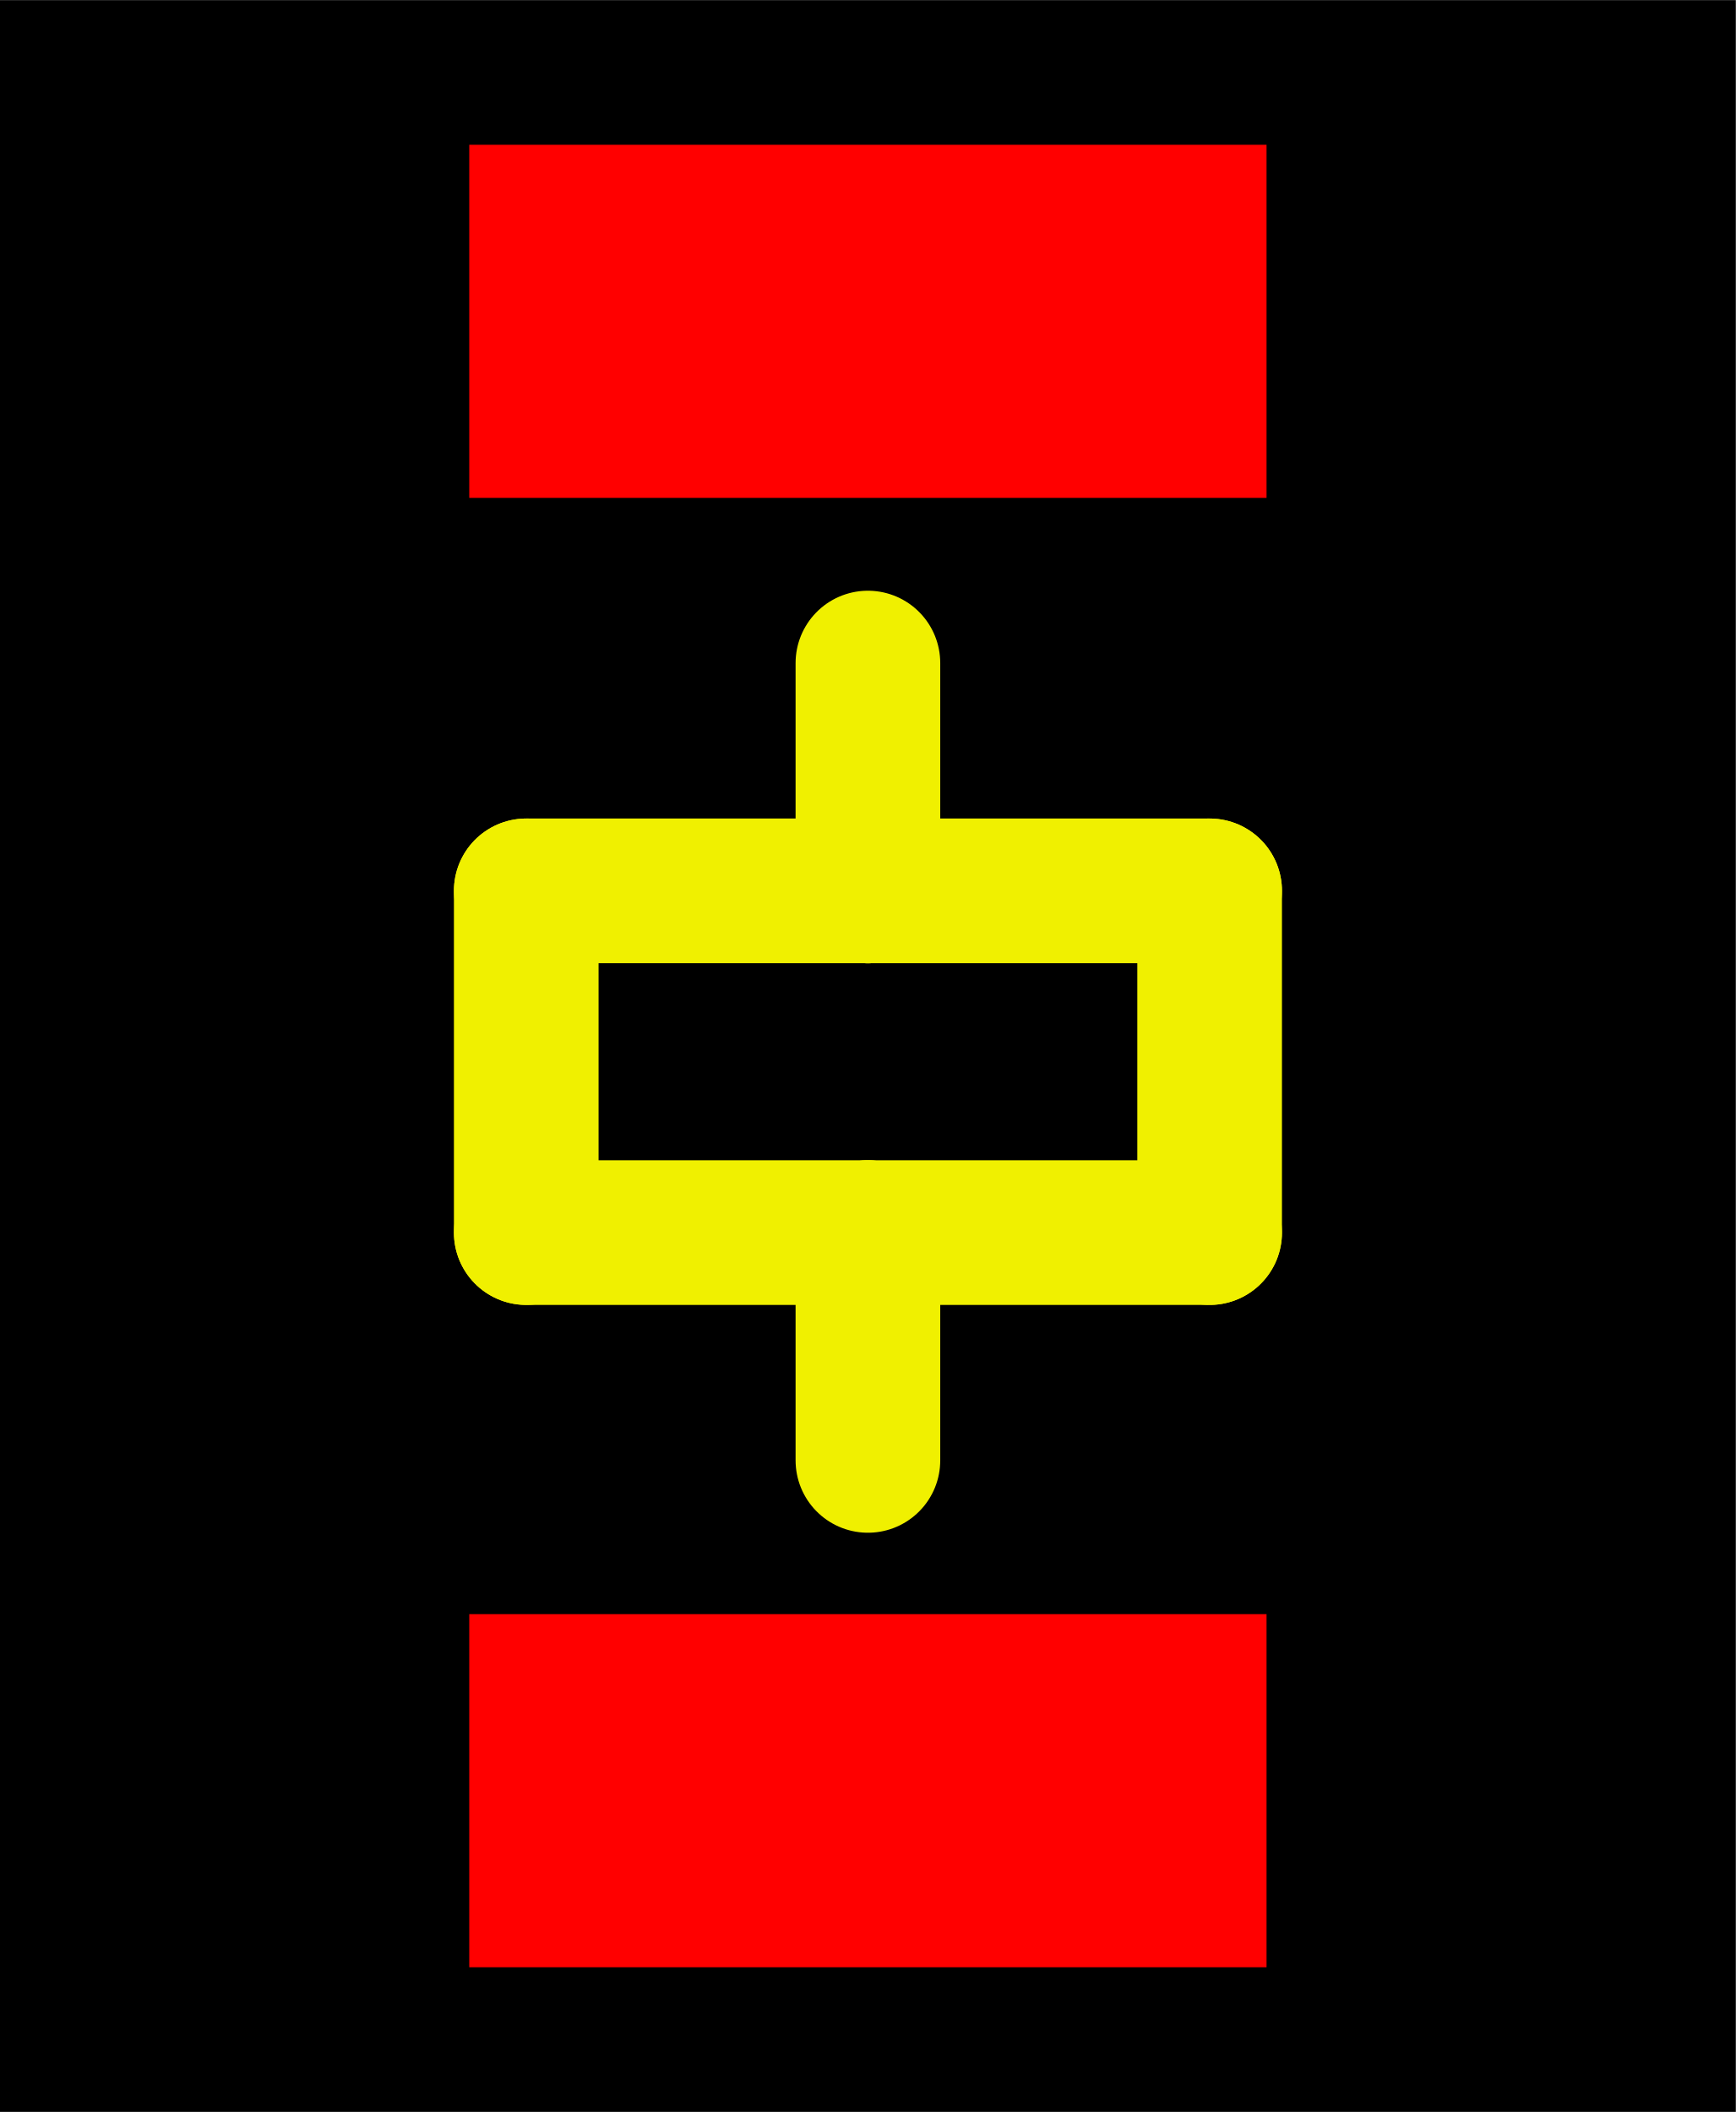
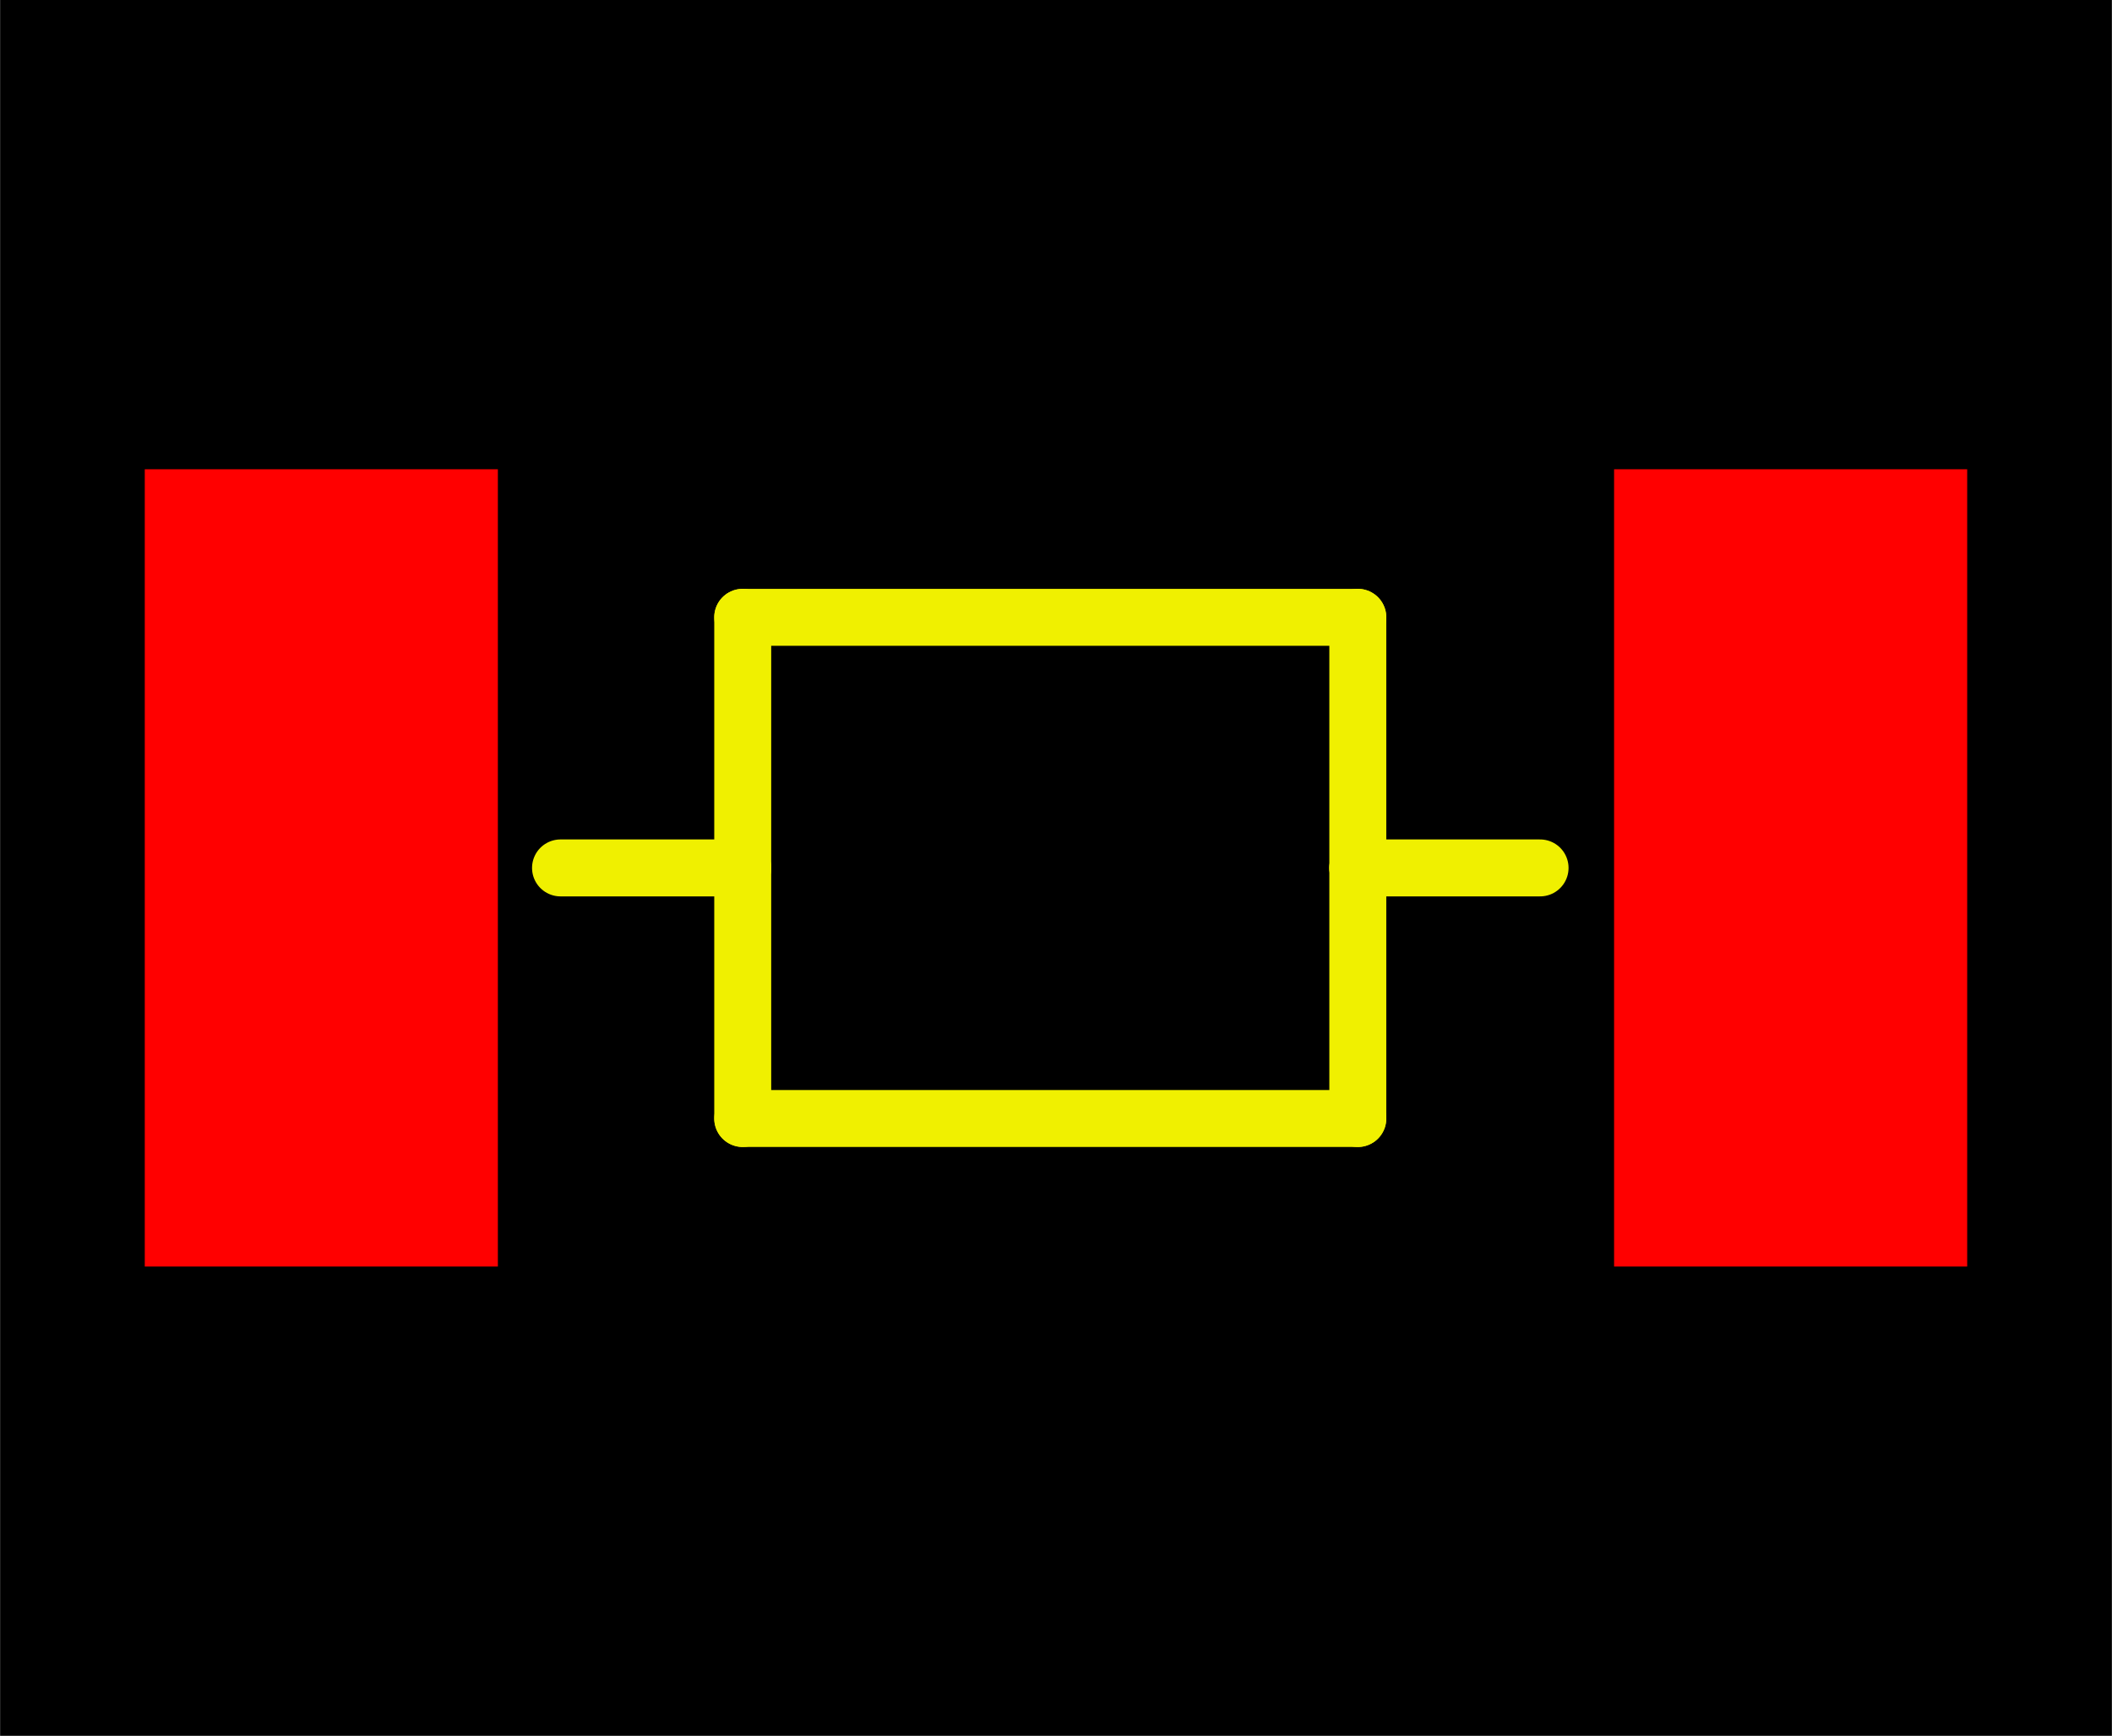
- <svg xmlns="http://www.w3.org/2000/svg" xmlns:ns0="http://www.danielwagenaar.net/cpcb-ns.html" width="76.2mm" height="92.71mm" viewBox="0 0 300 364.961" version="1.2" baseProfile="tiny">
+ <svg xmlns="http://www.w3.org/2000/svg" xmlns:ns0="http://www.danielwagenaar.net/cpcb-ns.html" width="92.71mm" height="76.2mm" viewBox="0 0 364.961 300" version="1.2" baseProfile="tiny">
  <ns0:part pkg="Resistor-2512-6432">
-     <ns0:group ref="R22" pkg="Resistor-2512-6432" nomrot="270">
-       <ns0:trace p1="1485000 435500" p2="1470000 435500" w="6350" l="1" />
-       <ns0:trace p1="1470000 410500" p2="1470000 420500" w="6350" l="1" />
-       <ns0:trace p1="1470000 420500" p2="1485000 420500" w="6350" l="1" />
-       <ns0:pad p="1470000 460000" w="35000" h="15500" l="2" ref="2" />
-       <ns0:pad p="1470000 395500" w="35000" h="15500" l="2" ref="1" />
-       <ns0:trace p1="1455000 435500" p2="1455000 420500" w="6350" l="1" />
-       <ns0:trace p1="1455000 420500" p2="1470000 420500" w="6350" l="1" />
-       <ns0:trace p1="1470000 435500" p2="1455000 435500" w="6350" l="1" />
-       <ns0:trace p1="1485000 420500" p2="1485000 435500" w="6350" l="1" />
-       <ns0:trace p1="1470000 435500" p2="1470000 445500" w="6350" l="1" />
+     <ns0:group ref="R?" pkg="Resistor-2512-6432" nomrot="180">
+       <ns0:trace p1="734879 384621" p2="734879 373621" w="2500" l="1" />
+       <ns0:trace p1="769879 373621" p2="761879 373621" w="2500" l="1" />
+       <ns0:trace p1="761879 373621" p2="761879 384621" w="2500" l="1" />
+       <ns0:pad p="716379 373621" w="15500" h="35000" l="2" ref="2" />
+       <ns0:pad p="780879 373621" w="15500" h="35000" l="2" ref="1" />
+       <ns0:trace p1="734879 362621" p2="761879 362621" w="2500" l="1" />
+       <ns0:trace p1="761879 362621" p2="761879 373621" w="2500" l="1" />
+       <ns0:trace p1="734879 373621" p2="734879 362621" w="2500" l="1" />
+       <ns0:trace p1="761879 384621" p2="734879 384621" w="2500" l="1" />
+       <ns0:trace p1="734879 373621" p2="726879 373621" w="2500" l="1" />
    </ns0:group>
-     <ns0:text p="1436118 445047" fs="12700" l="1" rot="270" text="R22" />
+     <ns0:text p="741327 344734" fs="12700" l="1" rot="0" text="R?" />
  </ns0:part>
  <defs>
</defs>
  <g fill="none" stroke="black" stroke-width="1" fill-rule="evenodd" stroke-linecap="square" stroke-linejoin="bevel">
-     <g fill="#000000" fill-opacity="1" stroke="none" transform="matrix(1,0,0,1,-5637.4,-1501.57)" font-family="Noto Sans, " font-size="152.778" font-weight="400" font-style="normal">
-       <rect x="5637.4" y="1501.57" width="300" height="364.961" />
+     <g fill="#000000" fill-opacity="1" stroke="none" transform="matrix(1,0,0,1,-2764.88,-1320.95)" font-family="Noto Sans, " font-size="152.778" font-weight="400" font-style="normal">
+       <rect x="2764.88" y="1320.95" width="364.961" height="300" />
    </g>
-     <g fill="#ff0000" fill-opacity="1" stroke="none" transform="matrix(1,0,0,1,-5637.4,-1501.57)" font-family="Noto Sans, " font-size="152.778" font-weight="400" font-style="normal">
-       <rect x="5718.5" y="1780.51" width="137.795" height="61.024" />
+     <g fill="#ff0000" fill-opacity="1" stroke="none" transform="matrix(1,0,0,1,-2764.88,-1320.95)" font-family="Noto Sans, " font-size="152.778" font-weight="400" font-style="normal">
+       <rect x="2789.88" y="1402.05" width="61.024" height="137.795" />
    </g>
-     <g fill="#ff0000" fill-opacity="1" stroke="none" transform="matrix(1,0,0,1,-5637.4,-1501.57)" font-family="Noto Sans, " font-size="152.778" font-weight="400" font-style="normal">
-       <rect x="5718.5" y="1526.57" width="137.795" height="61.024" />
+     <g fill="#ff0000" fill-opacity="1" stroke="none" transform="matrix(1,0,0,1,-2764.88,-1320.95)" font-family="Noto Sans, " font-size="152.778" font-weight="400" font-style="normal">
+       <rect x="3043.81" y="1402.05" width="61.024" height="137.795" />
    </g>
-     <g fill="#ff0000" fill-opacity="1" stroke="#f0f000" stroke-opacity="1" stroke-width="25" stroke-linecap="round" stroke-linejoin="bevel" transform="matrix(1,0,0,1,-5637.4,-1501.57)" font-family="Noto Sans, " font-size="152.778" font-weight="400" font-style="normal">
-       <polyline fill="none" vector-effect="none" points="5846.46,1714.57 5787.4,1714.57 " />
-       <polyline fill="none" vector-effect="none" points="5787.4,1616.14 5787.4,1655.51 " />
-       <polyline fill="none" vector-effect="none" points="5787.4,1655.51 5846.46,1655.51 " />
-       <polyline fill="none" vector-effect="none" points="5728.35,1714.57 5728.35,1655.51 " />
-       <polyline fill="none" vector-effect="none" points="5728.35,1655.51 5787.4,1655.51 " />
-       <polyline fill="none" vector-effect="none" points="5787.4,1714.57 5728.35,1714.57 " />
-       <polyline fill="none" vector-effect="none" points="5846.46,1655.51 5846.46,1714.57 " />
-       <polyline fill="none" vector-effect="none" points="5787.4,1714.57 5787.4,1753.94 " />
+     <g fill="#ff0000" fill-opacity="1" stroke="#f0f000" stroke-opacity="1" stroke-width="9.843" stroke-linecap="round" stroke-linejoin="bevel" transform="matrix(1,0,0,1,-2764.88,-1320.95)" font-family="Noto Sans, " font-size="152.778" font-weight="400" font-style="normal">
+       <polyline fill="none" vector-effect="none" points="2893.22,1514.26 2893.22,1470.95 " />
+       <polyline fill="none" vector-effect="none" points="3031.02,1470.95 2999.52,1470.95 " />
+       <polyline fill="none" vector-effect="none" points="2999.52,1470.95 2999.52,1514.26 " />
+       <polyline fill="none" vector-effect="none" points="2893.22,1427.64 2999.52,1427.64 " />
+       <polyline fill="none" vector-effect="none" points="2999.52,1427.64 2999.52,1470.95 " />
+       <polyline fill="none" vector-effect="none" points="2893.22,1470.95 2893.22,1427.64 " />
+       <polyline fill="none" vector-effect="none" points="2999.52,1514.26 2893.22,1514.26 " />
+       <polyline fill="none" vector-effect="none" points="2893.22,1470.95 2861.73,1470.95 " />
    </g>
  </g>
</svg>
